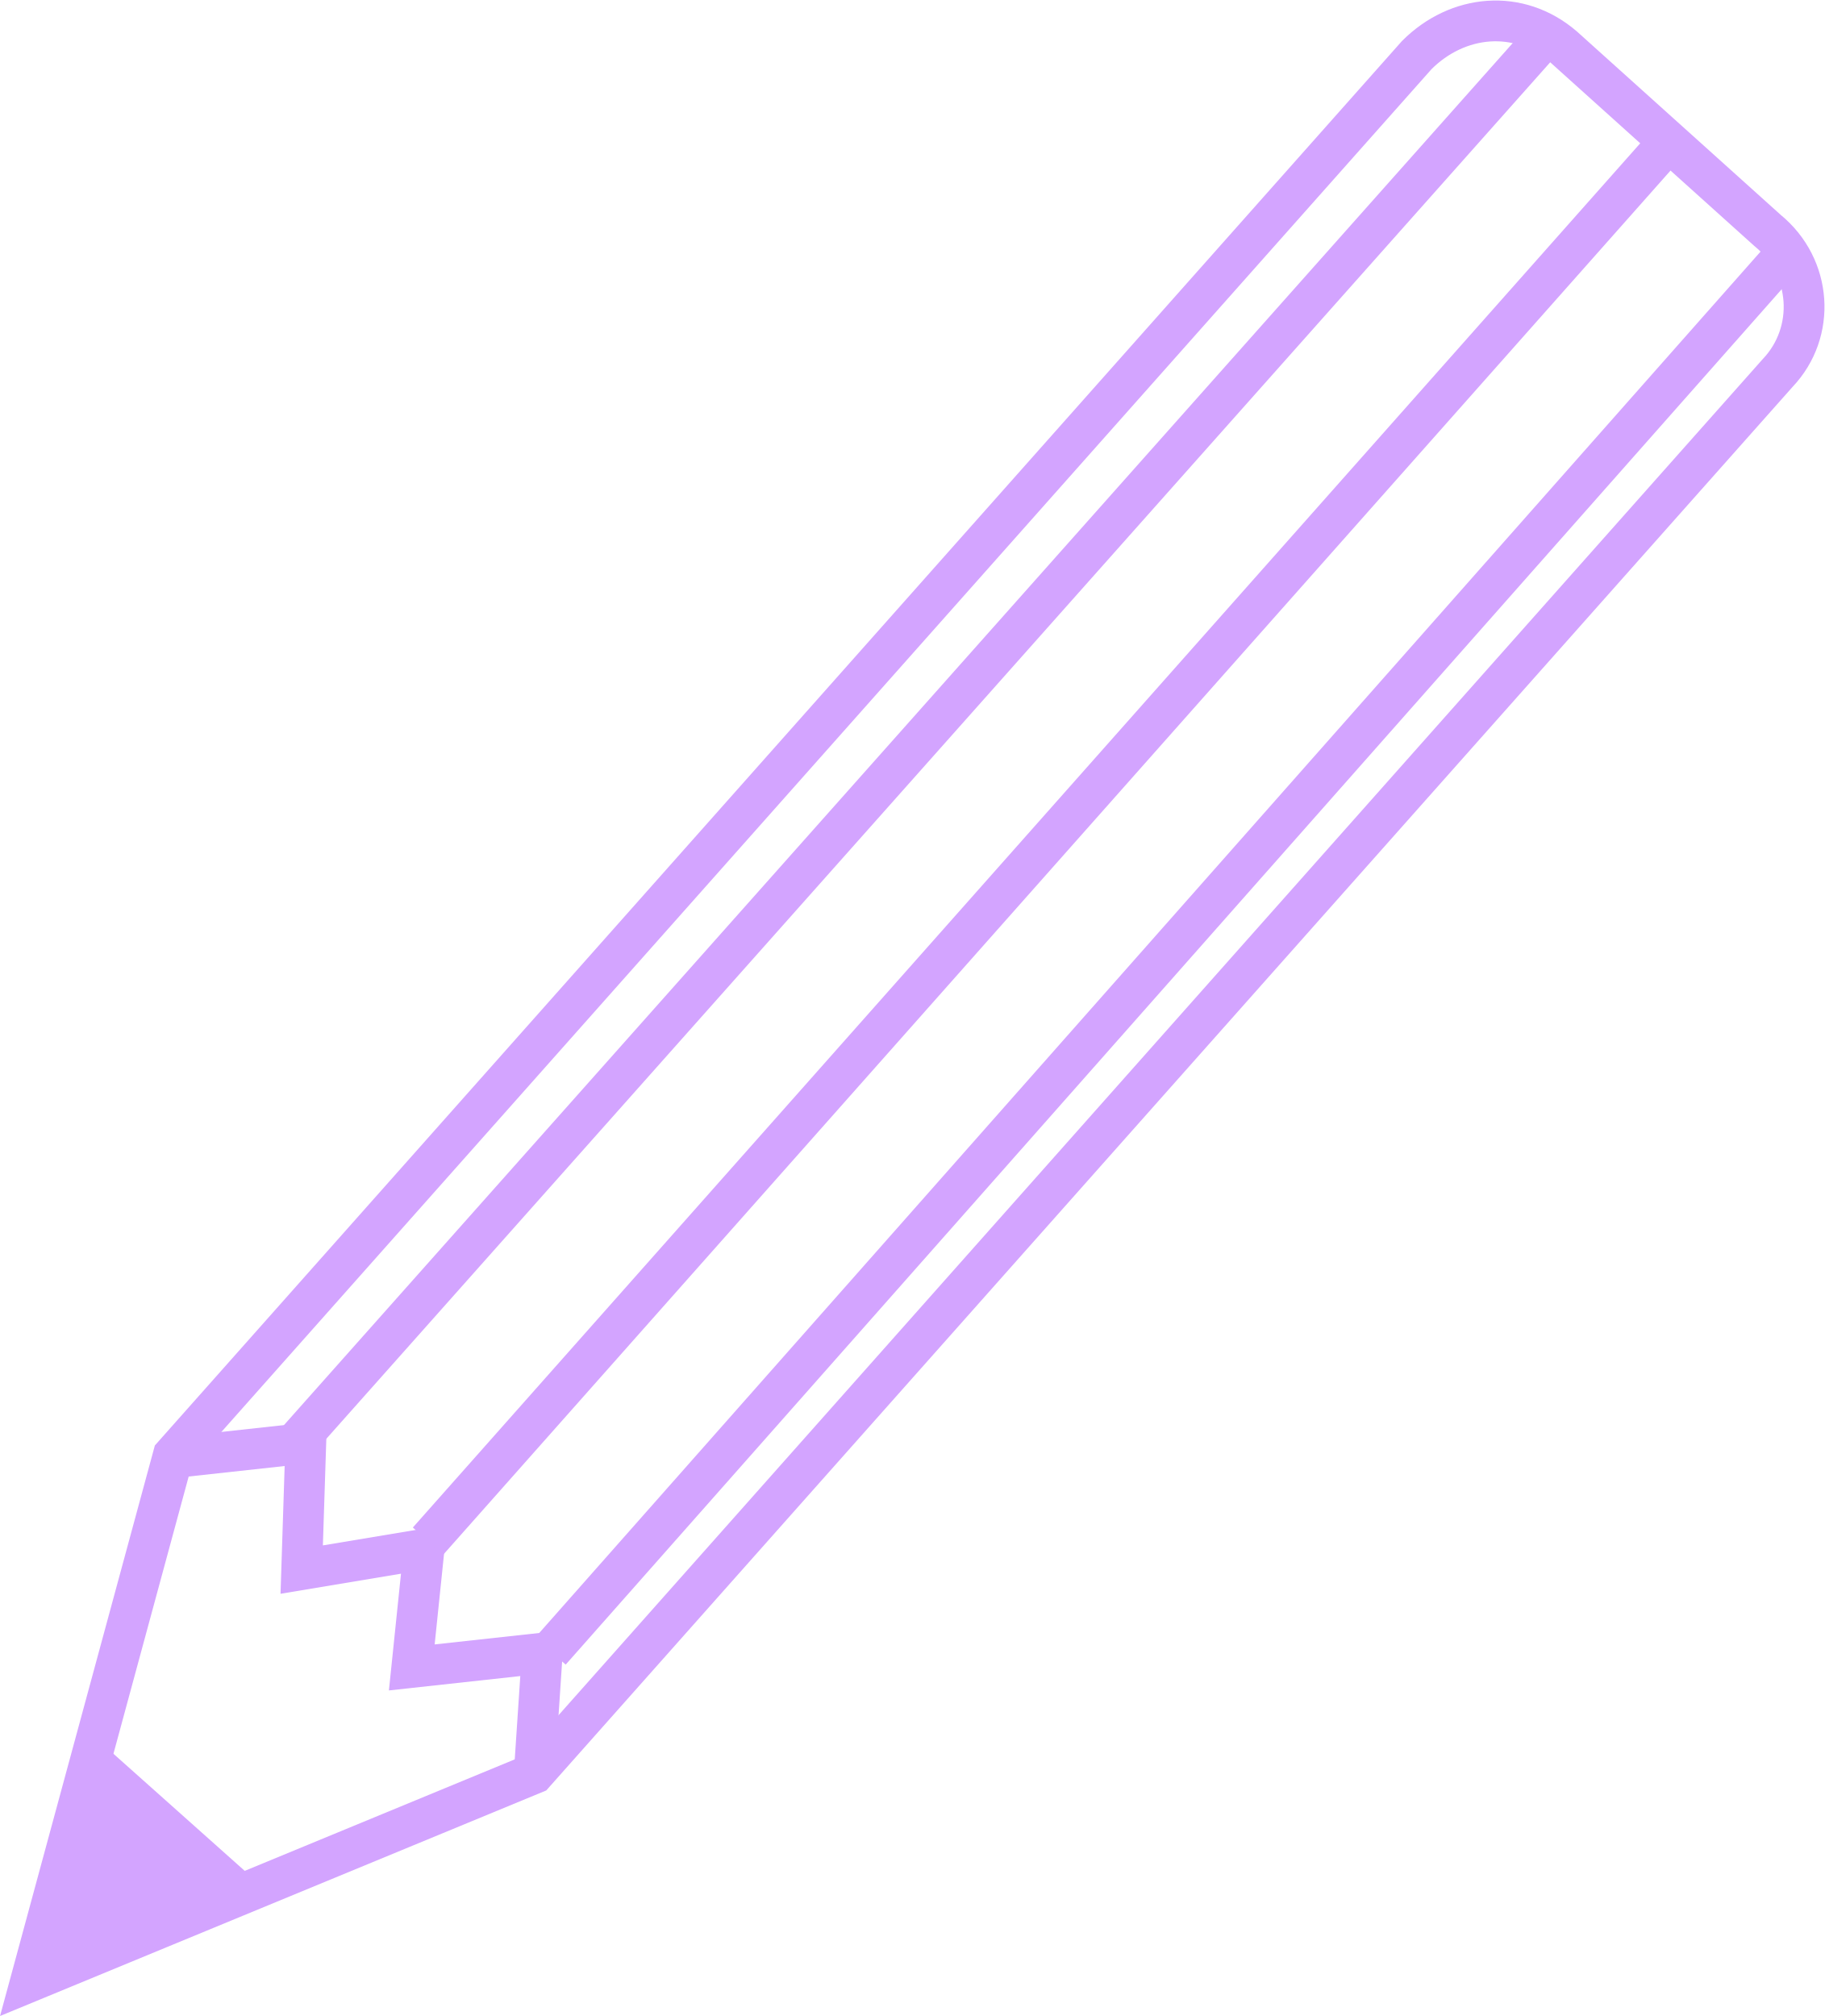
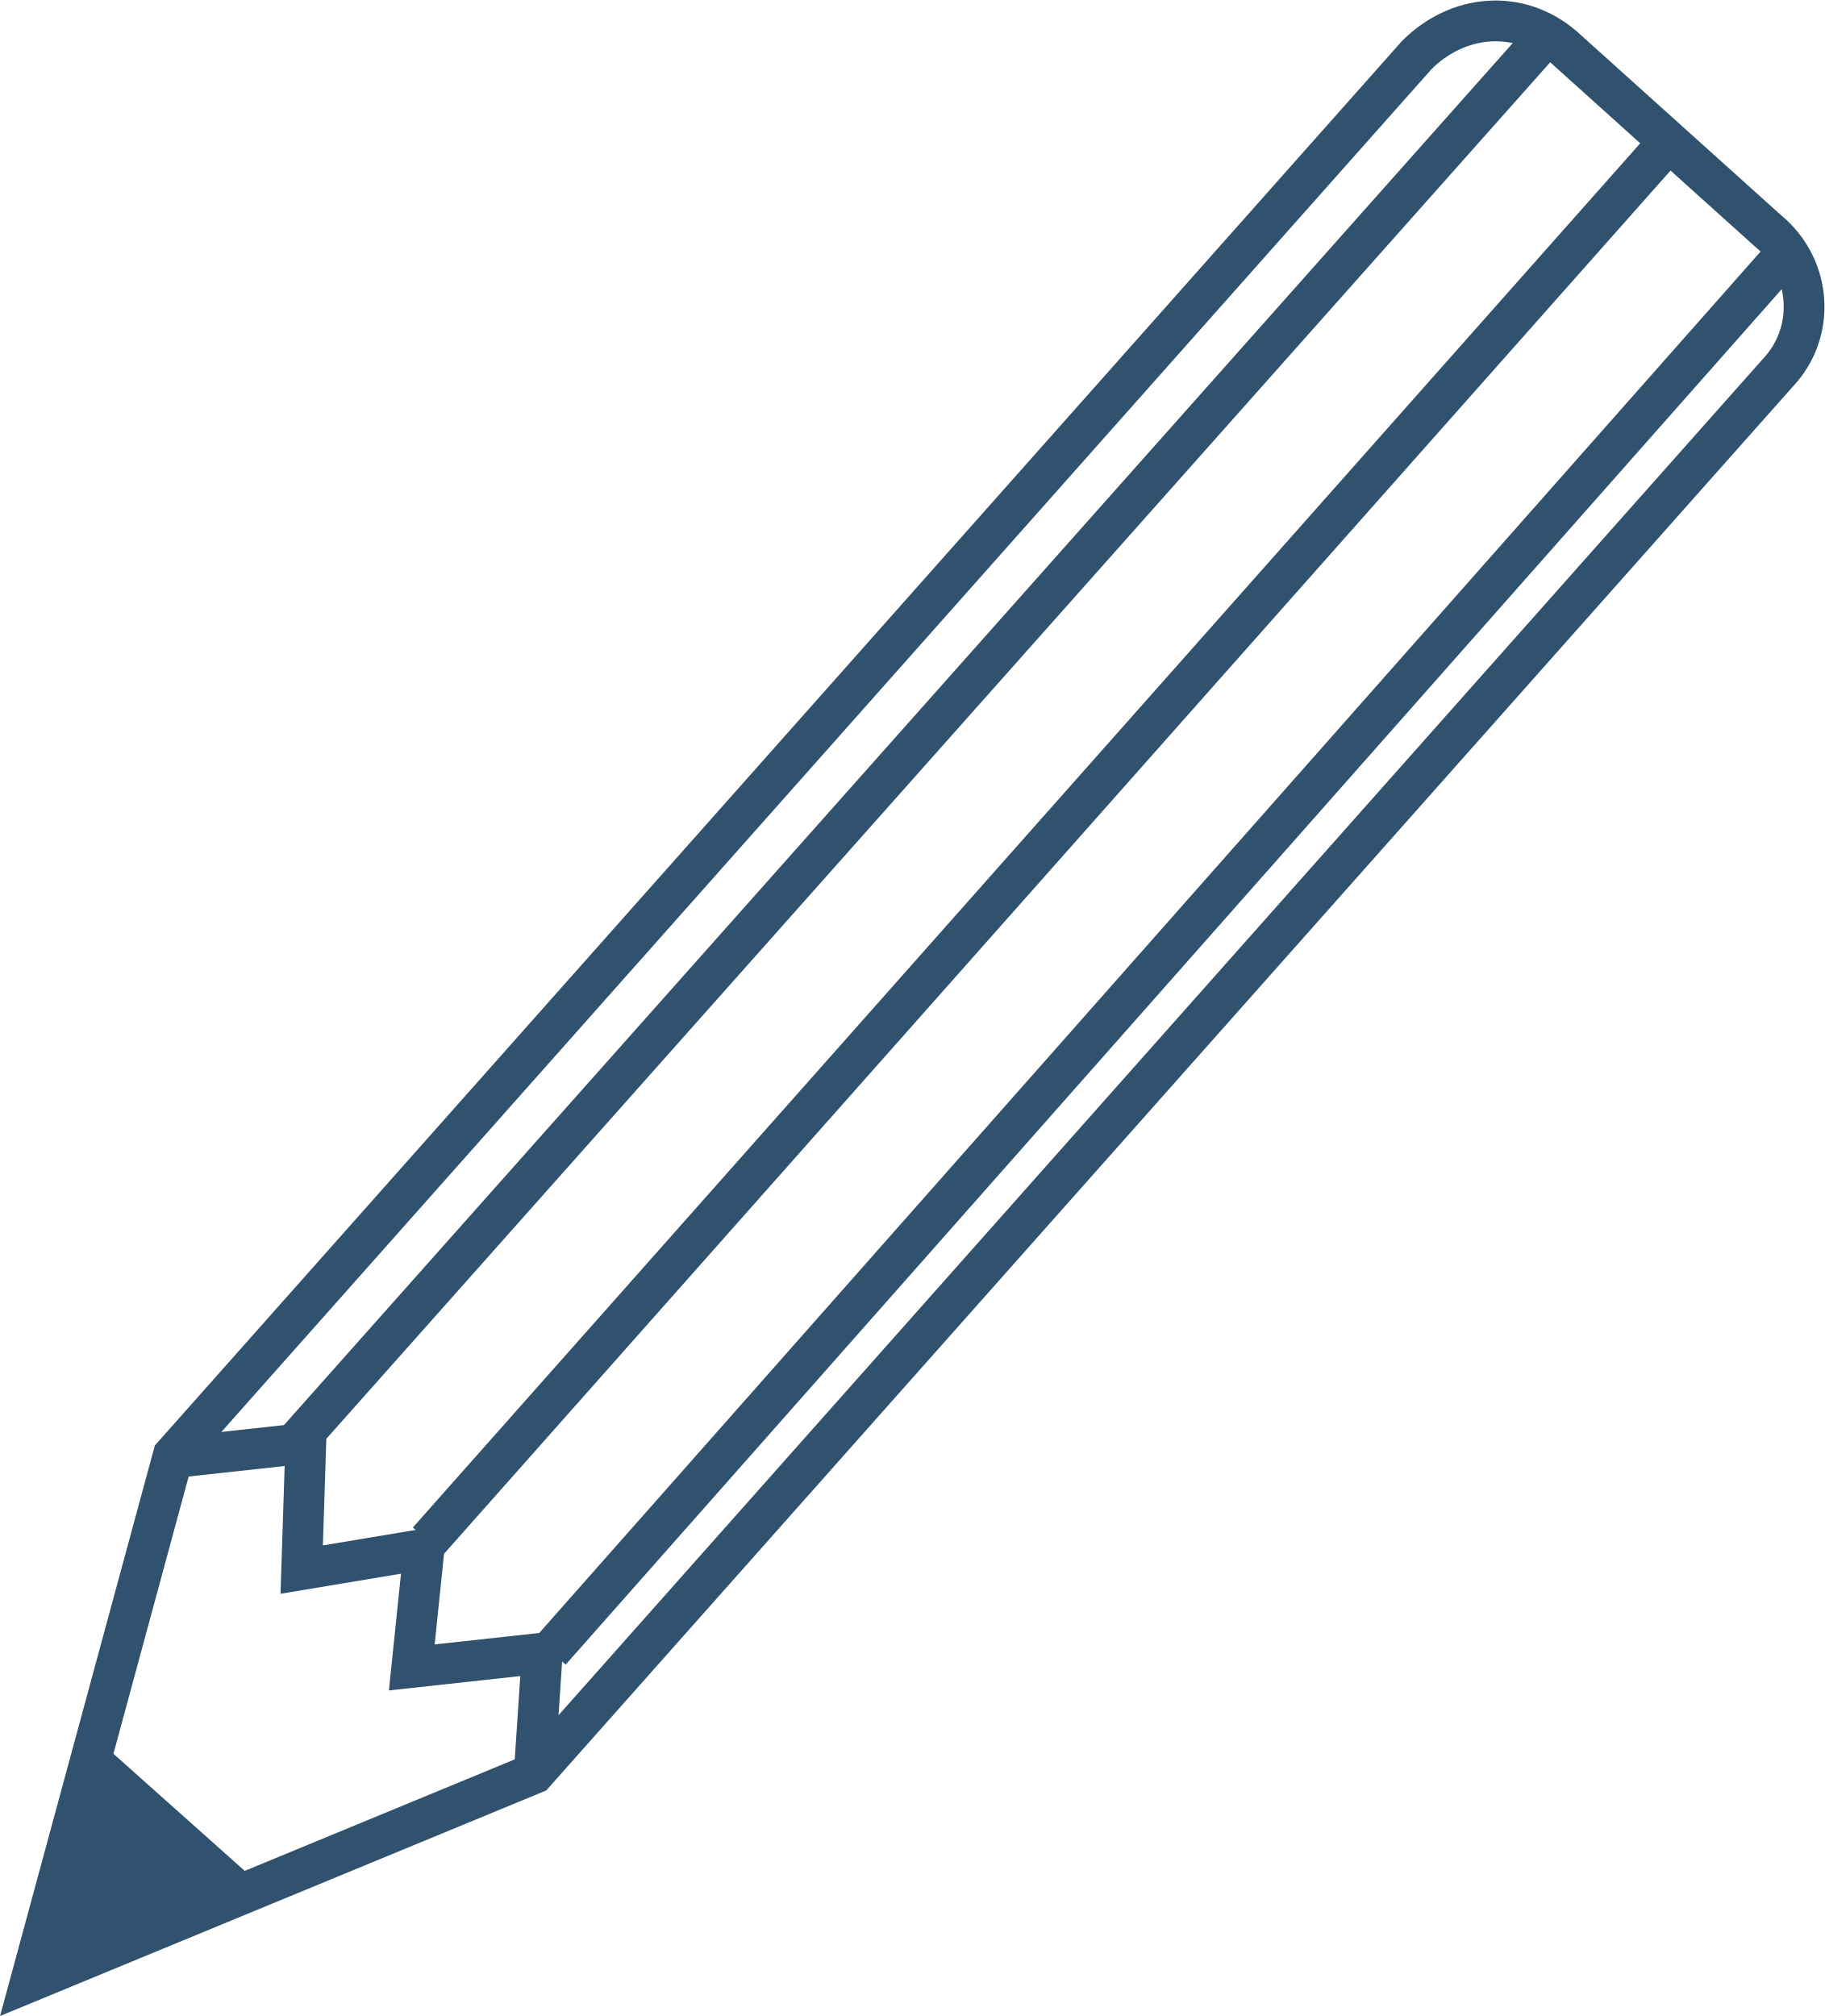
<svg xmlns="http://www.w3.org/2000/svg" id="Layer_1" viewBox="0 0 89.5 98.9">
-   <style>
-     .st0{fill:none;stroke:#d3a4ff;stroke-width:1.731;stroke-miterlimit:10;} .st1{fill:none;stroke:#d3a4ff;stroke-width:2;stroke-miterlimit:10;} .st2{fill:#d3a4ff;} .st3{fill:none;stroke:#d3a4ff;stroke-width:3;stroke-miterlimit:10;}
-   </style>
+   <style>.st0,.st1{fill:none;stroke:#31526f;stroke-width:1.731;stroke-miterlimit:10}.st1{stroke-width:2}.st2{fill:#31526f}.st3{fill:none;stroke:#31526f;stroke-width:3;stroke-miterlimit:10}</style>
  <path id="XMLID_1_" d="M-318 92.7h-91c-2.7 0-5-2.2-5-5V-3c0-3 2.3-5 5-5h91c2.7 0 5 2 5 5v90.7c0 2.8-2.3 5-5 5z" class="st0" />
  <path id="XMLID_2_" d="M-414 1.4h101" class="st1" />
  <path id="XMLID_4_" d="M-414 47.4h101" class="st1" />
  <path id="XMLID_6_" d="M-406 58.4h86" class="st1" />
  <path id="XMLID_8_" d="M-406 67.4h40" class="st1" />
  <path id="XMLID_9_" d="M-406 76.4h40" class="st1" />
  <path id="XMLID_15_" d="M-360 67.4h40" class="st1" />
  <path id="XMLID_14_" d="M-360 76.4h40" class="st1" />
  <path id="XMLID_10_" d="M-406 84.4h86" class="st1" />
  <circle id="XMLID_7_" cx="-408.8" cy="-3" r="1.4" class="st2" />
  <circle id="XMLID_12_" cx="-403" cy="-3" r="1.4" class="st2" />
  <circle id="XMLID_13_" cx="-397.2" cy="-3" r="1.4" class="st2" />
  <g id="XMLID_332_">
    <g id="XMLID_115_">
      <path id="XMLID_22_" d="M-363.3 39.2c-8.3 0-15-6.8-15-14.8h1.4c0 7 6.3 13.3 13.8 13.3 7.5 0 13.6-6.2 13.6-13.7s-6-13.6-13.6-13.6c-4 0-7.5 1.5-10 4.4l-1-1c2.8-3.2 6.7-5 11-5 8.3 0 15 7 15 15.2s-6.7 15.2-15 15.2z" class="st2" />
    </g>
    <g id="XMLID_114_">
      <path id="XMLID_18_" d="M-363.3 36c-6.7 0-12-5.4-12-12 0-6.8 5.3-12.2 12-12.2s12 5.4 12 12c0 6.8-5.3 12.2-12 12.2zm0-22.7c-6 0-10.7 4.8-10.7 10.7s4.8 10.7 10.7 10.7c6 0 10.7-4.8 10.7-10.7s-4.8-10.7-10.7-10.7z" class="st2" />
    </g>
    <g id="XMLID_113_">
      <path id="XMLID_17_" d="M-370 31.7l-1-1c2-2.2 4.8-3.5 7.8-3.5 2.8 0 5.7 1.2 7.5 3.3l-1 1c-1.7-1.8-4.2-2.8-6.6-2.8-2.5 0-5 1-6.6 3z" class="st2" />
    </g>
    <g id="XMLID_112_">
      <path id="XMLID_16_" d="M-360.8 25.4l6 6-1 1-6-6z" class="st2" />
    </g>
    <g id="XMLID_111_">
      <path id="XMLID_11_" d="M-373 13.2l10.3 10.2-1 1-10.2-10.2z" class="st2" />
    </g>
    <g id="XMLID_110_">
      <path id="XMLID_5_" d="M-370.7 32.5l-1-1 8-8s3-3 4-5.3c1.3-2.6.2-4.4 0-4.4l1.3-.8s1.6 2.5 0 5.8c-1.2 2.7-4.2 5.5-4.3 5.7l-8 8z" class="st2" />
    </g>
  </g>
  <circle id="XMLID_3_" cx="-136.1" cy="47.4" r="50" class="st1" />
  <circle id="XMLID_20_" cx="-136.1" cy="47.4" r="44" class="st3" />
-   <text id="XMLID_23_" transform="translate(-147.587 61.406)" class="st2" font-family="DINPro-Light" font-size="41">
-     $
-   </text>
+   <text id="XMLID_23_" transform="translate(-147.587 61.406)" class="st2" font-family="DINPro-Light" font-size="41">$</text>
  <g id="XMLID_27_">
    <path id="XMLID_24_" d="M26.2 87L1.5 97.2l7-25.8 61-68.7c2-2 5-2.3 7.2-.4l10 9c2.2 1.8 2.4 5 .5 7L26.2 87z" class="st1" />
    <path id="XMLID_26_" d="M5.3 85.8l7.4 6.6-11.2 4.8z" class="st2" />
    <path id="XMLID_25_" d="M8.6 71.5l6.4-.7-.2 6.2 6-1-.6 5.8 6.4-.7-.4 6" class="st1" />
    <path id="XMLID_29_" d="M21 75.6L82 6.8" class="st1" />
    <path id="XMLID_30_" d="M27 81l61-69" class="st1" />
    <path id="XMLID_28_" d="M14.3 71L76 1.6" class="st1" />
  </g>
</svg>
